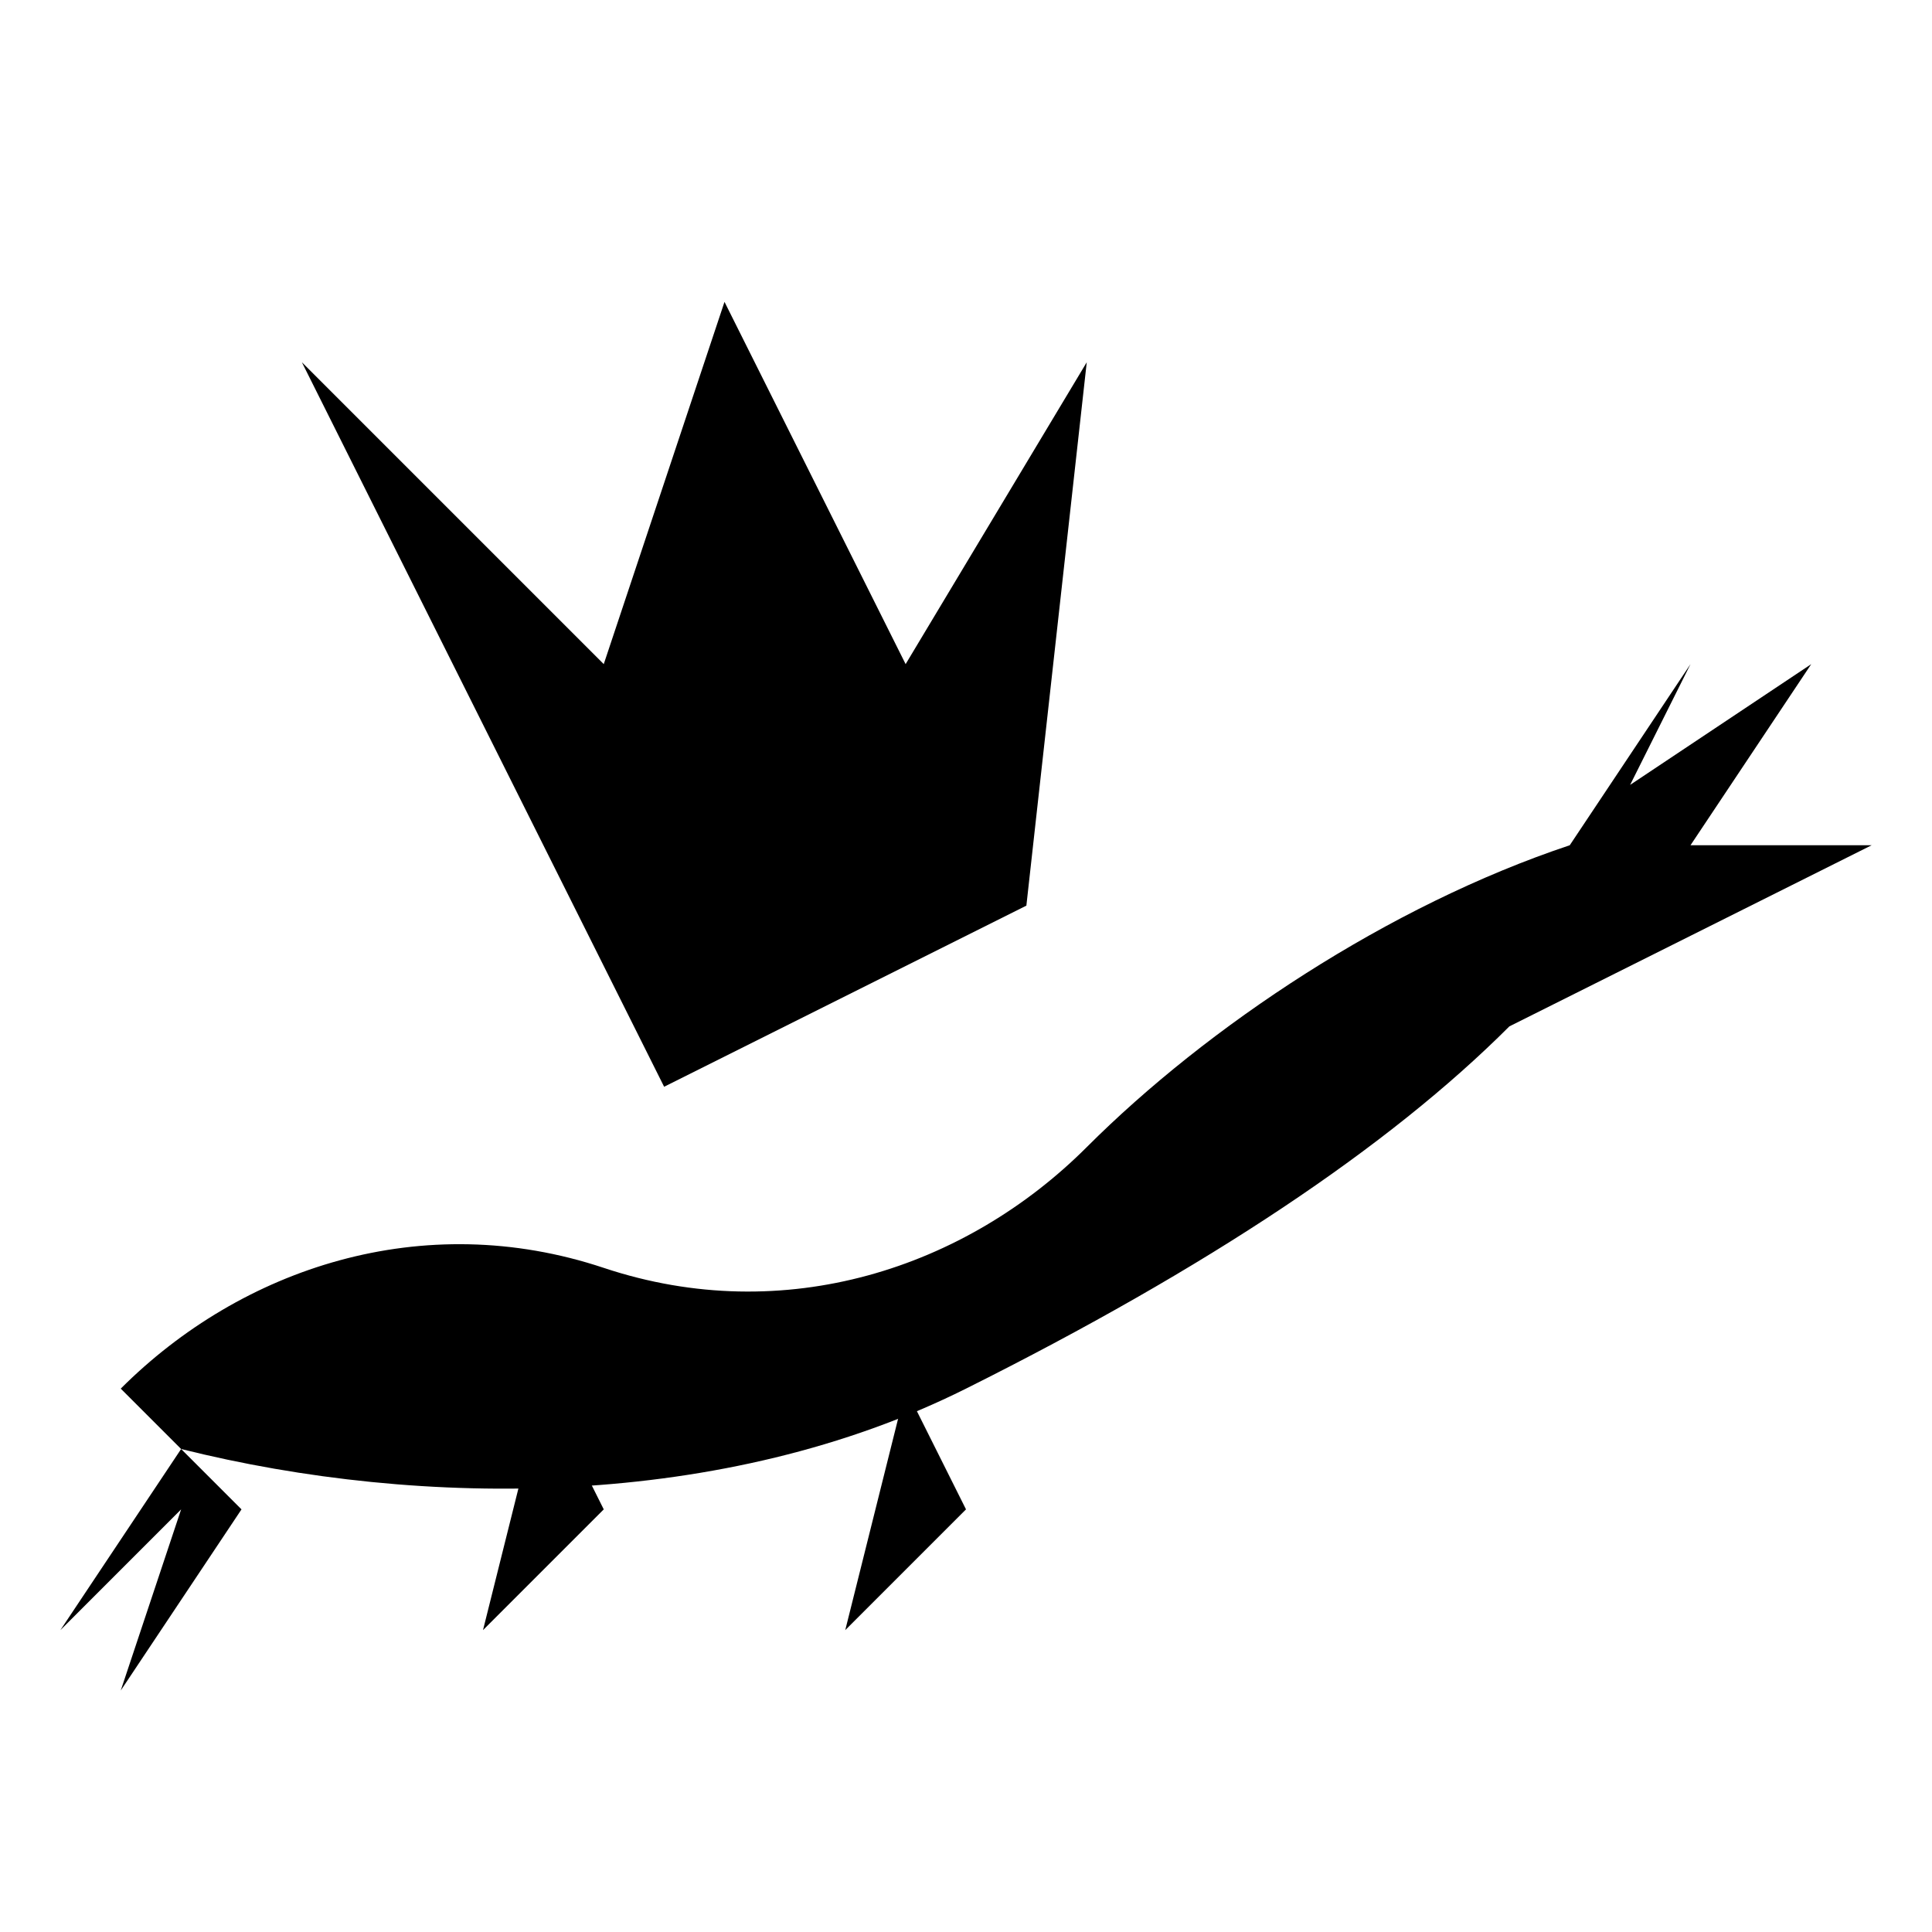
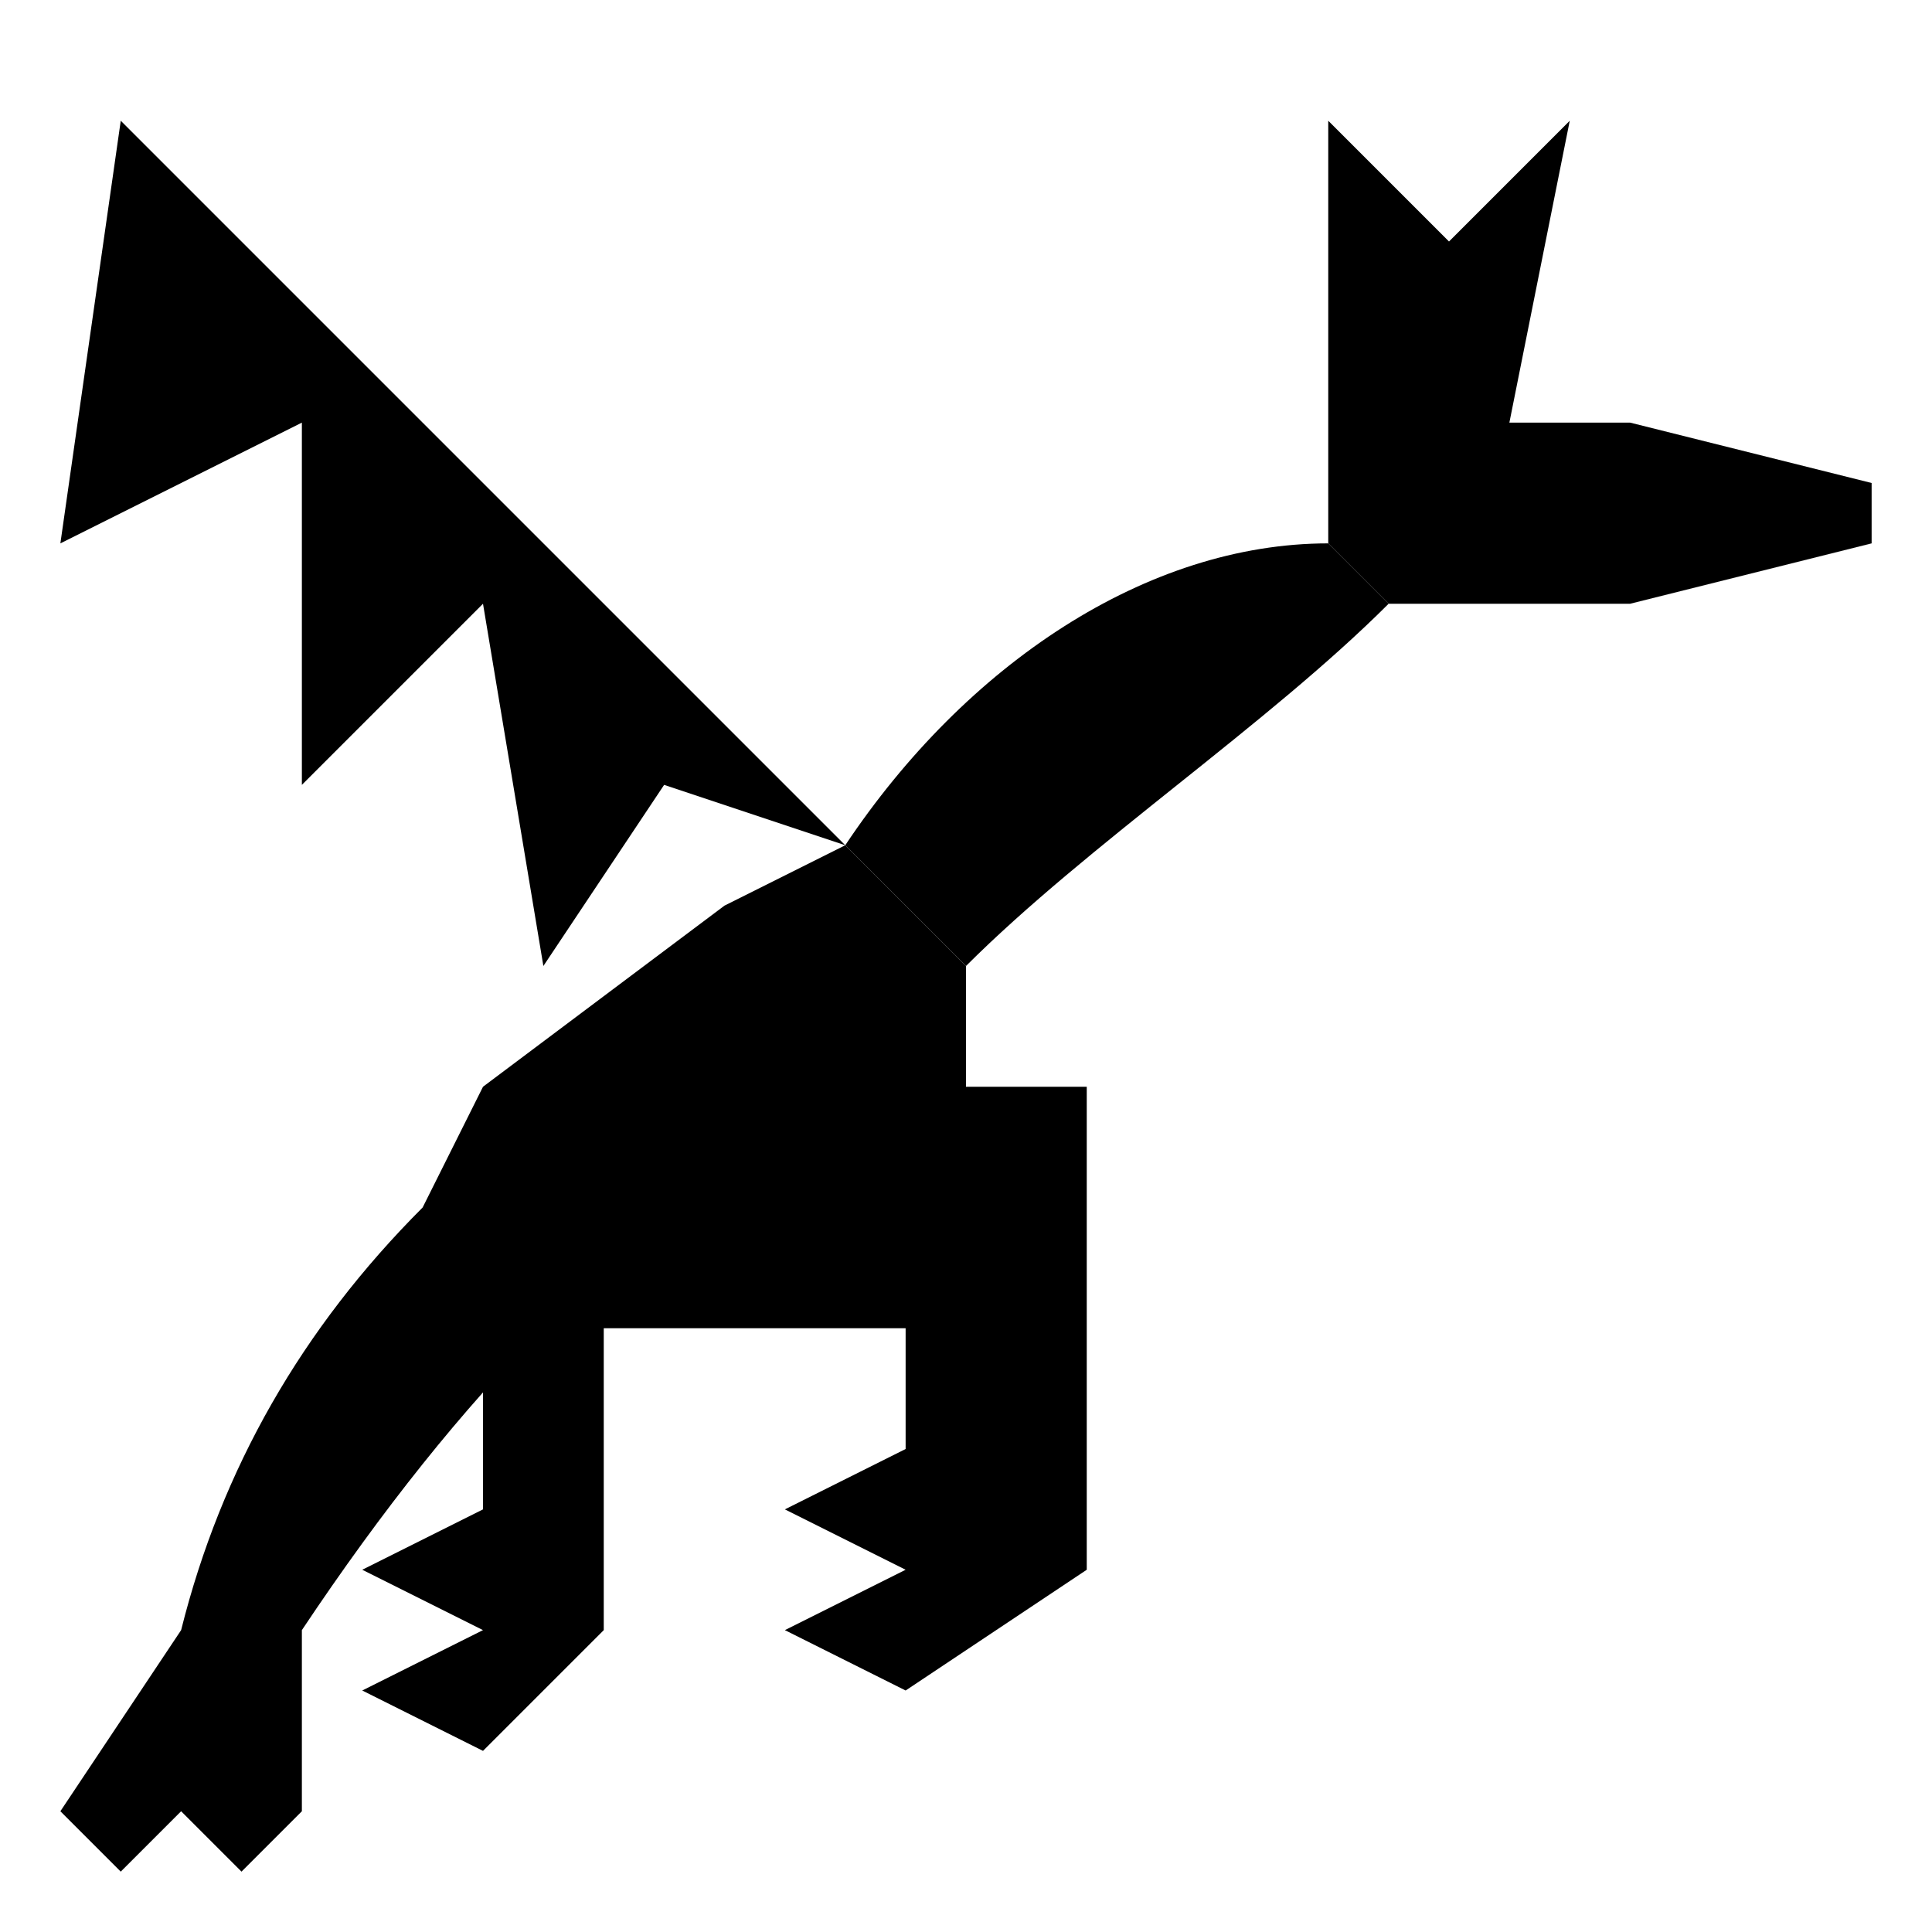
- <svg xmlns="http://www.w3.org/2000/svg" viewBox="0 0 64 64" role="img" aria-label="Baumeisterwerk Drache">
-   <g fill="#000">
-     <path d="M22 36 L10 12 L20 22 L24 10 L30 22 L36 12 L34 30 Z" />
-     <path d="M4 46              C 8 42, 14 40, 20 42              C 26 44, 32 42, 36 38              C 40 34, 46 30, 52 28              L 56 22              L 54 26              L 60 22              L 56 28              L 62 28              L 54 32              L 50 34              C 46 38, 40 42, 32 46              C 24 50, 14 50, 6 48 Z" />
-     <path d="M6 48 L2 54 L6 50 L4 56 L8 50 Z" />
-     <path d="M18 46 L16 54 L20 50 Z" />
-     <path d="M30 46 L28 54 L32 50 Z" />
+ <svg xmlns="http://www.w3.org/2000/svg" viewBox="0 0 64 64" role="img" aria-label="Drache">
+   <g fill="#000" fill-rule="evenodd">
+     <path d="M28 28 L4 4 L2 18 L10 14 L10 26 L16 20 L18 32 L22 26 Z" />
+     <path d="M44 18 L44 4 L48 8 L52 4 L50 14 L54 14 L62 16 L62 18 L54 20 L46 20 Z" />
+     <path d="M44 18 C38 18 32 22 28 28 L32 32 C36 28 42 24 46 20 Z" />
+     <path d="M28 28 L24 30 L16 36 L14 40 L16 44 L32 44 L32 32 Z" />
+     <path d="M14 40 Q8 46 6 54 L2 60 L4 62 L6 60 L8 62 L10 60 L10 54 Q14 48 18 44 Z" />
+     <path d="M30 36 L30 48 L26 50 L30 52 L26 54 L30 56 L36 52 L36 36 Z" />
+     <path d="M16 40 L16 50 L12 52 L16 54 L12 56 L16 58 L20 54 L20 40 Z" />
  </g>
</svg>
